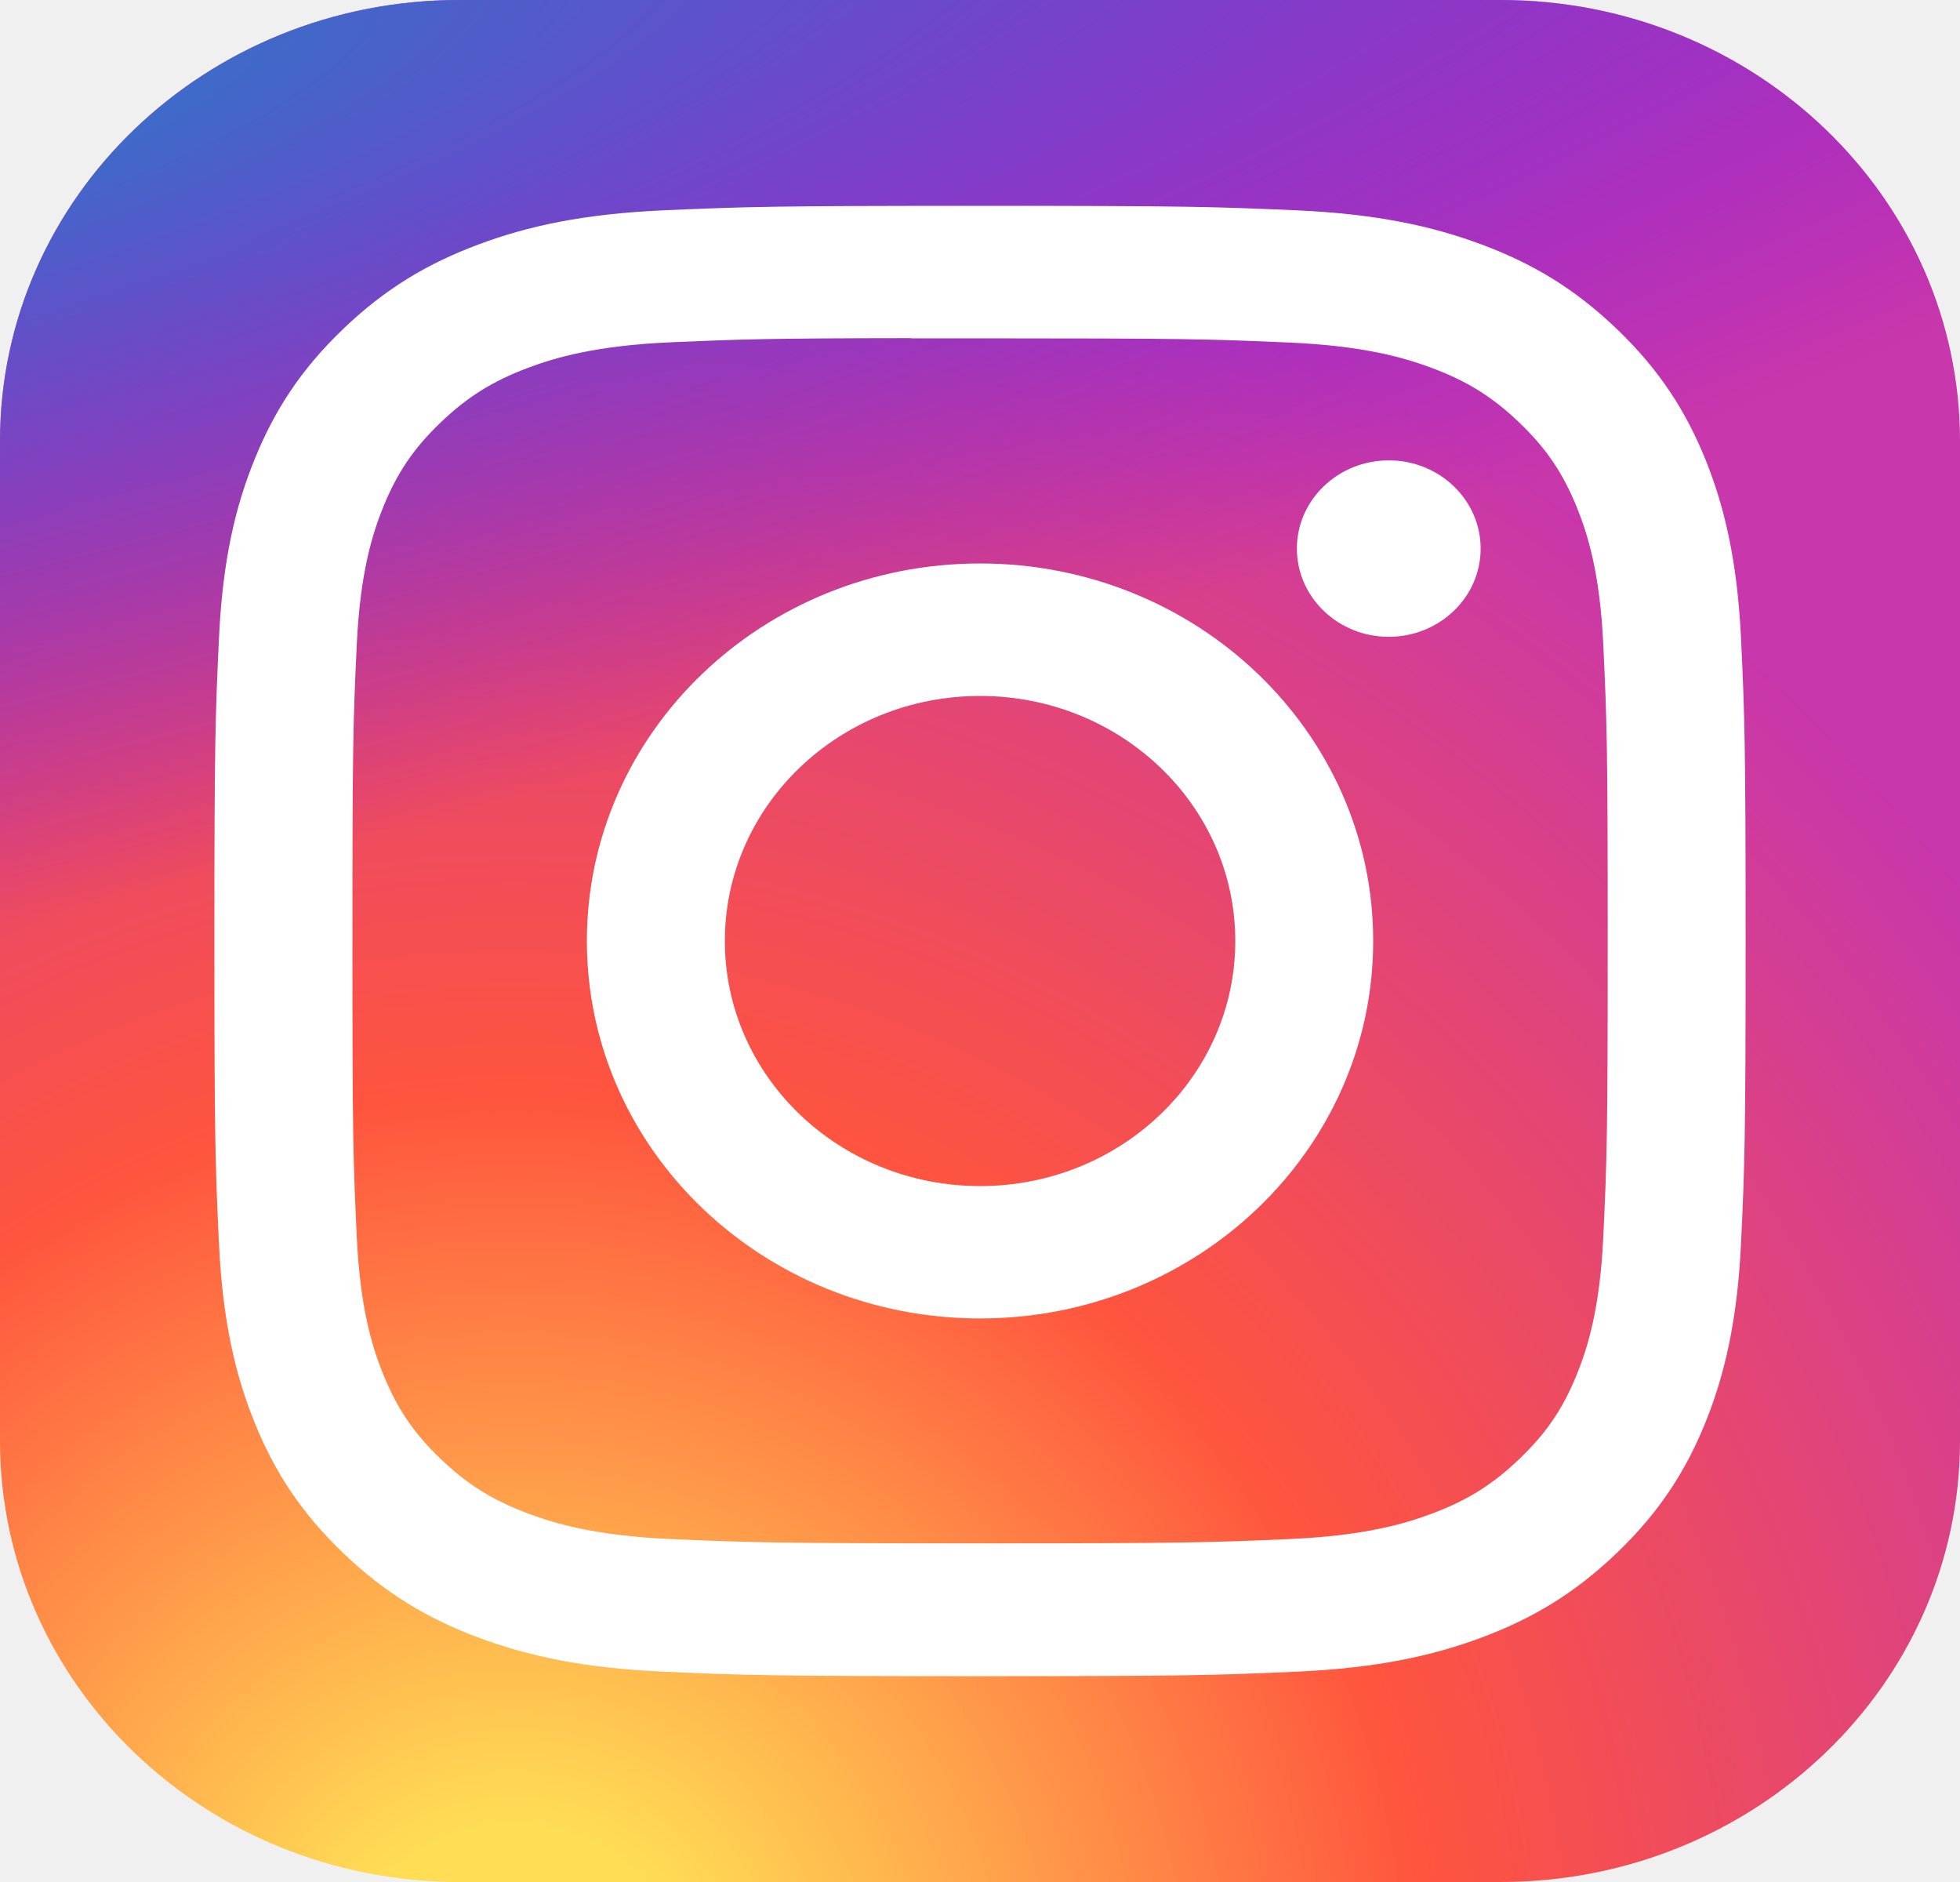
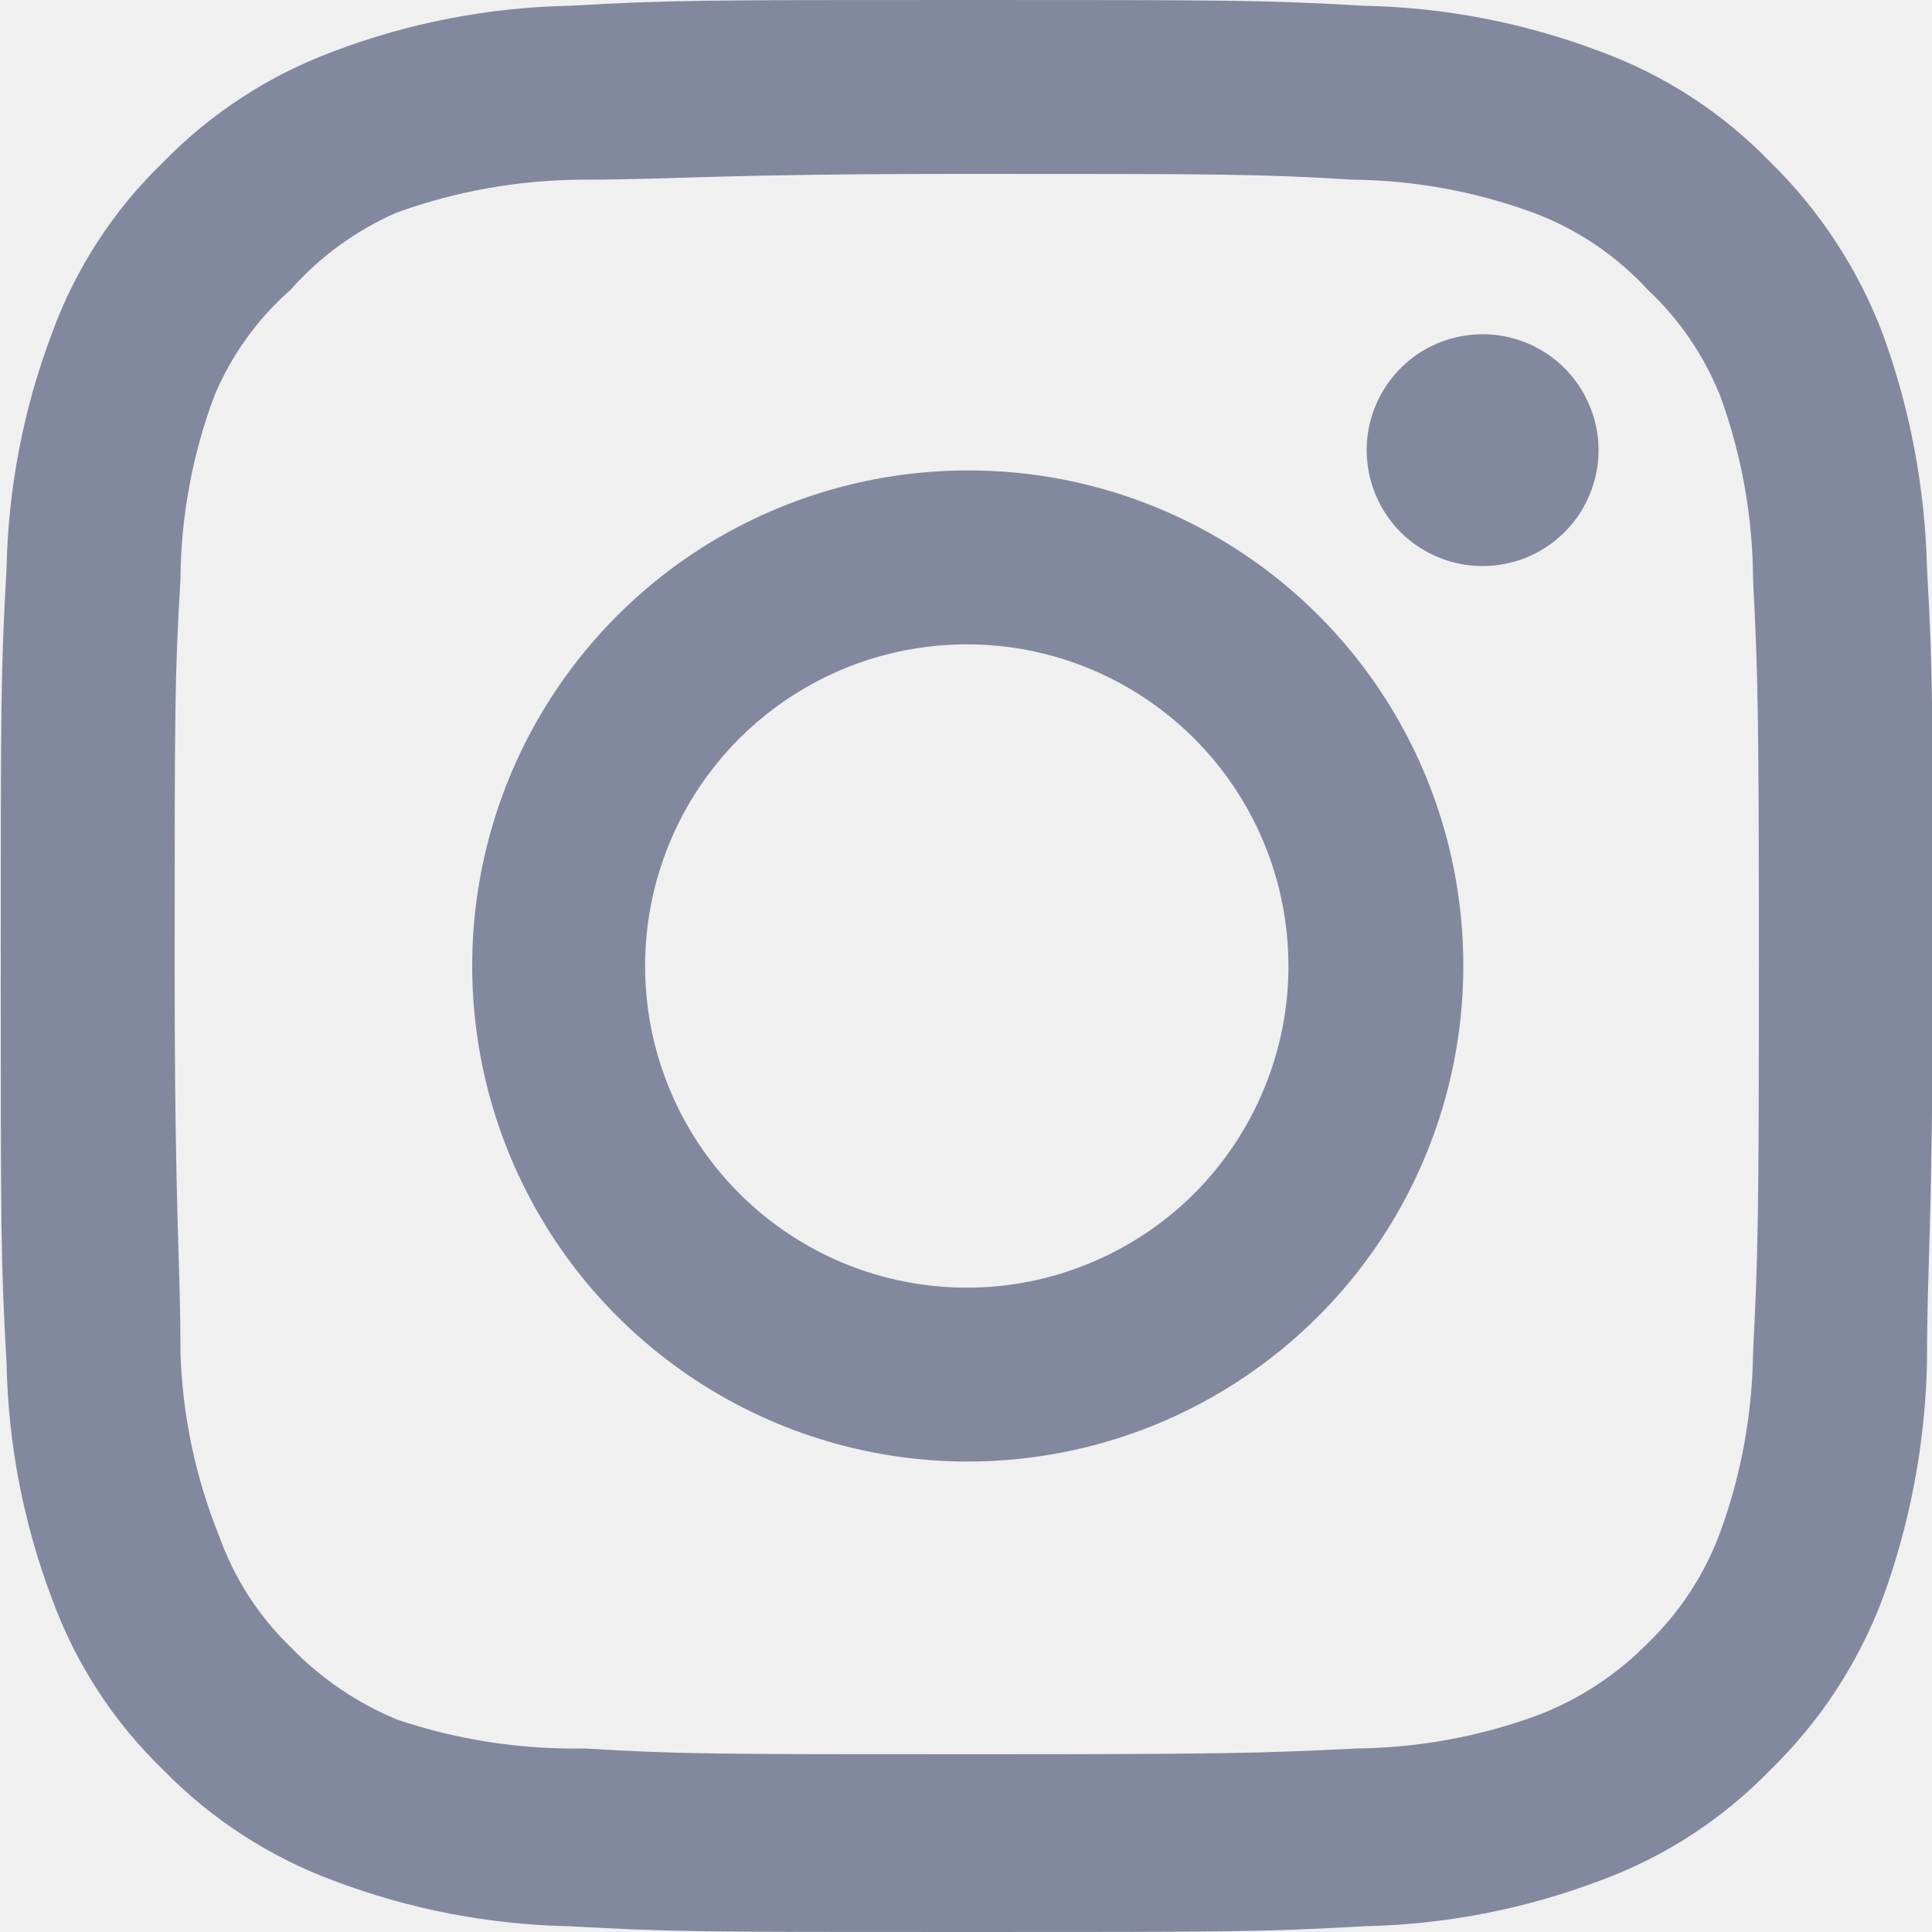
- <svg xmlns="http://www.w3.org/2000/svg" width="100" height="96" viewBox="0 0 100 96" fill="none">
-   <g clip-path="url(#clip0_71_211)">
-     <path d="M76.562 0H23.438C10.493 0 0 10.074 0 22.5V73.5C0 85.926 10.493 96 23.438 96H76.562C89.507 96 100 85.926 100 73.5V22.5C100 10.074 89.507 0 76.562 0Z" fill="url(#paint0_radial_71_211)" />
-     <path d="M76.562 0H23.438C10.493 0 0 10.074 0 22.5V73.5C0 85.926 10.493 96 23.438 96H76.562C89.507 96 100 85.926 100 73.5V22.5C100 10.074 89.507 0 76.562 0Z" fill="url(#paint1_radial_71_211)" />
-     <path d="M50.004 10.5C39.395 10.5 38.063 10.545 33.897 10.726C29.738 10.909 26.9 11.541 24.416 12.469C21.846 13.427 19.667 14.708 17.496 16.793C15.323 18.878 13.988 20.97 12.988 23.435C12.019 25.82 11.36 28.547 11.173 32.537C10.986 36.537 10.938 37.816 10.938 48C10.938 58.185 10.984 59.459 11.173 63.459C11.365 67.451 12.023 70.176 12.988 72.561C13.987 75.027 15.322 77.12 17.493 79.204C19.664 81.29 21.843 82.574 24.411 83.532C26.896 84.459 29.735 85.091 33.893 85.274C38.06 85.456 39.391 85.501 49.999 85.501C60.609 85.501 61.936 85.456 66.102 85.274C70.261 85.091 73.103 84.459 75.588 83.532C78.157 82.574 80.333 81.29 82.503 79.204C84.676 77.12 86.01 75.027 87.012 72.562C87.972 70.176 88.631 67.451 88.827 63.46C89.014 59.46 89.062 58.185 89.062 48C89.062 37.816 89.014 36.538 88.827 32.538C88.631 28.545 87.972 25.821 87.012 23.436C86.01 20.97 84.676 18.878 82.503 16.793C80.331 14.707 78.157 13.426 75.586 12.469C73.096 11.541 70.255 10.909 66.097 10.726C61.93 10.545 60.603 10.5 49.991 10.5H50.004ZM46.499 17.258C47.539 17.256 48.7 17.258 50.004 17.258C60.434 17.258 61.669 17.294 65.788 17.474C69.597 17.641 71.664 18.252 73.041 18.765C74.864 19.445 76.164 20.257 77.53 21.57C78.897 22.883 79.743 24.132 80.453 25.883C80.988 27.203 81.625 29.187 81.798 32.843C81.986 36.797 82.026 37.984 82.026 47.992C82.026 58 81.986 59.187 81.798 63.14C81.624 66.796 80.988 68.781 80.453 70.101C79.745 71.852 78.897 73.098 77.53 74.409C76.163 75.722 74.865 76.534 73.041 77.214C71.666 77.73 69.597 78.339 65.788 78.506C61.67 78.686 60.434 78.725 50.004 78.725C39.573 78.725 38.337 78.686 34.219 78.506C30.41 78.338 28.343 77.727 26.965 77.213C25.143 76.533 23.84 75.721 22.473 74.409C21.106 73.096 20.26 71.849 19.55 70.098C19.015 68.778 18.378 66.793 18.205 63.137C18.018 59.184 17.98 57.997 17.98 47.982C17.98 37.968 18.018 36.787 18.205 32.834C18.379 29.178 19.015 27.193 19.55 25.871C20.258 24.121 21.106 22.871 22.473 21.559C23.841 20.246 25.143 19.434 26.966 18.753C28.343 18.237 30.41 17.628 34.219 17.46C37.823 17.303 39.219 17.256 46.499 17.248V17.258ZM70.855 23.484C68.267 23.484 66.168 25.498 66.168 27.983C66.168 30.467 68.267 32.483 70.855 32.483C73.443 32.483 75.543 30.467 75.543 27.983C75.543 25.498 73.443 23.483 70.855 23.483V23.484ZM50.004 28.742C38.925 28.742 29.943 37.365 29.943 48C29.943 58.636 38.925 67.254 50.004 67.254C61.082 67.254 70.061 58.636 70.061 48C70.061 37.365 61.081 28.742 50.003 28.742H50.004ZM50.004 35.5C57.194 35.5 63.025 41.096 63.025 48C63.025 54.904 57.194 60.501 50.004 60.501C42.812 60.501 36.983 54.904 36.983 48C36.983 41.096 42.812 35.5 50.004 35.5Z" fill="white" />
-   </g>
-   <defs>
-     <radialGradient id="paint0_radial_71_211" cx="0" cy="0" r="1" gradientUnits="userSpaceOnUse" gradientTransform="translate(26.5625 103.394) rotate(-90) scale(95.1431 92.1777)">
-       <stop stop-color="#FFDD55" />
-       <stop offset="0.1" stop-color="#FFDD55" />
-       <stop offset="0.5" stop-color="#FF543E" />
-       <stop offset="1" stop-color="#C837AB" />
-     </radialGradient>
-     <radialGradient id="paint1_radial_71_211" cx="0" cy="0" r="1" gradientUnits="userSpaceOnUse" gradientTransform="translate(-16.7504 6.91537) rotate(78.2223) scale(42.5991 182.314)">
-       <stop stop-color="#3771C8" />
-       <stop offset="0.128" stop-color="#3771C8" />
-       <stop offset="1" stop-color="#6600FF" stop-opacity="0" />
-     </radialGradient>
-     <clipPath id="clip0_71_211">
-       <rect width="100" height="96" fill="white" />
-     </clipPath>
-   </defs>
+ <svg xmlns="http://www.w3.org/2000/svg" width="20" height="20" viewBox="0 0 20 20" fill="none">
+   <path d="M15.348 3.46C15.111 3.46 14.879 3.53 14.681 3.662C14.484 3.794 14.33 3.982 14.239 4.201C14.148 4.42 14.125 4.661 14.171 4.894C14.217 5.127 14.332 5.341 14.499 5.509C14.667 5.676 14.881 5.791 15.114 5.837C15.347 5.883 15.588 5.859 15.807 5.769C16.026 5.678 16.214 5.524 16.346 5.327C16.477 5.129 16.548 4.897 16.548 4.66C16.548 4.342 16.421 4.037 16.196 3.811C15.971 3.586 15.666 3.46 15.348 3.46ZM19.948 5.88C19.928 5.05 19.773 4.229 19.488 3.45C19.233 2.783 18.838 2.179 18.328 1.68C17.833 1.167 17.227 0.774 16.558 0.53C15.78 0.236 14.959 0.077 14.128 0.06C13.068 -5.58794e-08 12.728 0 10.008 0C7.288 0 6.948 -5.58794e-08 5.888 0.06C5.057 0.077 4.235 0.236 3.458 0.53C2.789 0.777 2.185 1.17 1.688 1.68C1.175 2.175 0.782 2.78 0.538 3.45C0.244 4.227 0.085 5.049 0.068 5.88C0.008 6.94 0.008 7.28 0.008 10C0.008 12.72 0.008 13.06 0.068 14.12C0.085 14.951 0.244 15.773 0.538 16.55C0.782 17.22 1.175 17.825 1.688 18.32C2.185 18.83 2.789 19.223 3.458 19.47C4.235 19.764 5.057 19.923 5.888 19.94C6.948 20 7.288 20 10.008 20C12.728 20 13.068 20 14.128 19.94C14.959 19.923 15.78 19.764 16.558 19.47C17.227 19.226 17.833 18.833 18.328 18.32C18.84 17.823 19.236 17.218 19.488 16.55C19.773 15.771 19.928 14.95 19.948 14.12C19.948 13.06 20.008 12.72 20.008 10C20.008 7.28 20.008 6.94 19.948 5.88ZM18.148 14C18.14 14.635 18.026 15.264 17.808 15.86C17.648 16.295 17.392 16.688 17.058 17.01C16.733 17.34 16.341 17.596 15.908 17.76C15.312 17.978 14.683 18.093 14.048 18.1C13.048 18.15 12.678 18.16 10.048 18.16C7.418 18.16 7.048 18.16 6.048 18.1C5.389 18.112 4.732 18.011 4.108 17.8C3.694 17.628 3.319 17.373 3.008 17.05C2.676 16.729 2.423 16.335 2.268 15.9C2.024 15.295 1.888 14.652 1.868 14C1.868 13 1.808 12.63 1.808 10C1.808 7.37 1.808 7 1.868 6C1.872 5.351 1.991 4.708 2.218 4.1C2.394 3.678 2.664 3.302 3.008 3C3.312 2.656 3.687 2.383 4.108 2.2C4.717 1.98 5.36 1.865 6.008 1.86C7.008 1.86 7.378 1.8 10.008 1.8C12.638 1.8 13.008 1.8 14.008 1.86C14.643 1.867 15.271 1.982 15.868 2.2C16.322 2.369 16.73 2.643 17.058 3C17.386 3.307 17.642 3.683 17.808 4.1C18.03 4.709 18.145 5.352 18.148 6C18.198 7 18.208 7.37 18.208 10C18.208 12.63 18.198 13 18.148 14ZM10.008 4.87C8.994 4.872 8.003 5.175 7.16 5.739C6.318 6.304 5.662 7.106 5.275 8.044C4.889 8.981 4.789 10.012 4.988 11.007C5.187 12.001 5.676 12.915 6.394 13.631C7.112 14.347 8.026 14.835 9.021 15.032C10.015 15.229 11.046 15.127 11.983 14.739C12.92 14.35 13.721 13.692 14.284 12.849C14.847 12.006 15.148 11.014 15.148 10C15.149 9.325 15.017 8.657 14.759 8.033C14.501 7.409 14.122 6.843 13.645 6.366C13.167 5.889 12.6 5.512 11.976 5.255C11.351 4.998 10.683 4.867 10.008 4.87ZM10.008 13.33C9.349 13.33 8.705 13.135 8.158 12.769C7.61 12.403 7.183 11.883 6.931 11.274C6.679 10.666 6.613 9.996 6.742 9.35C6.87 8.704 7.187 8.111 7.653 7.645C8.119 7.18 8.712 6.862 9.358 6.734C10.004 6.606 10.674 6.671 11.282 6.923C11.891 7.176 12.411 7.602 12.777 8.15C13.143 8.698 13.338 9.341 13.338 10C13.338 10.437 13.252 10.87 13.084 11.274C12.917 11.678 12.672 12.045 12.363 12.355C12.053 12.664 11.686 12.909 11.282 13.076C10.878 13.244 10.445 13.33 10.008 13.33Z" fill="#82889E" />
</svg>
